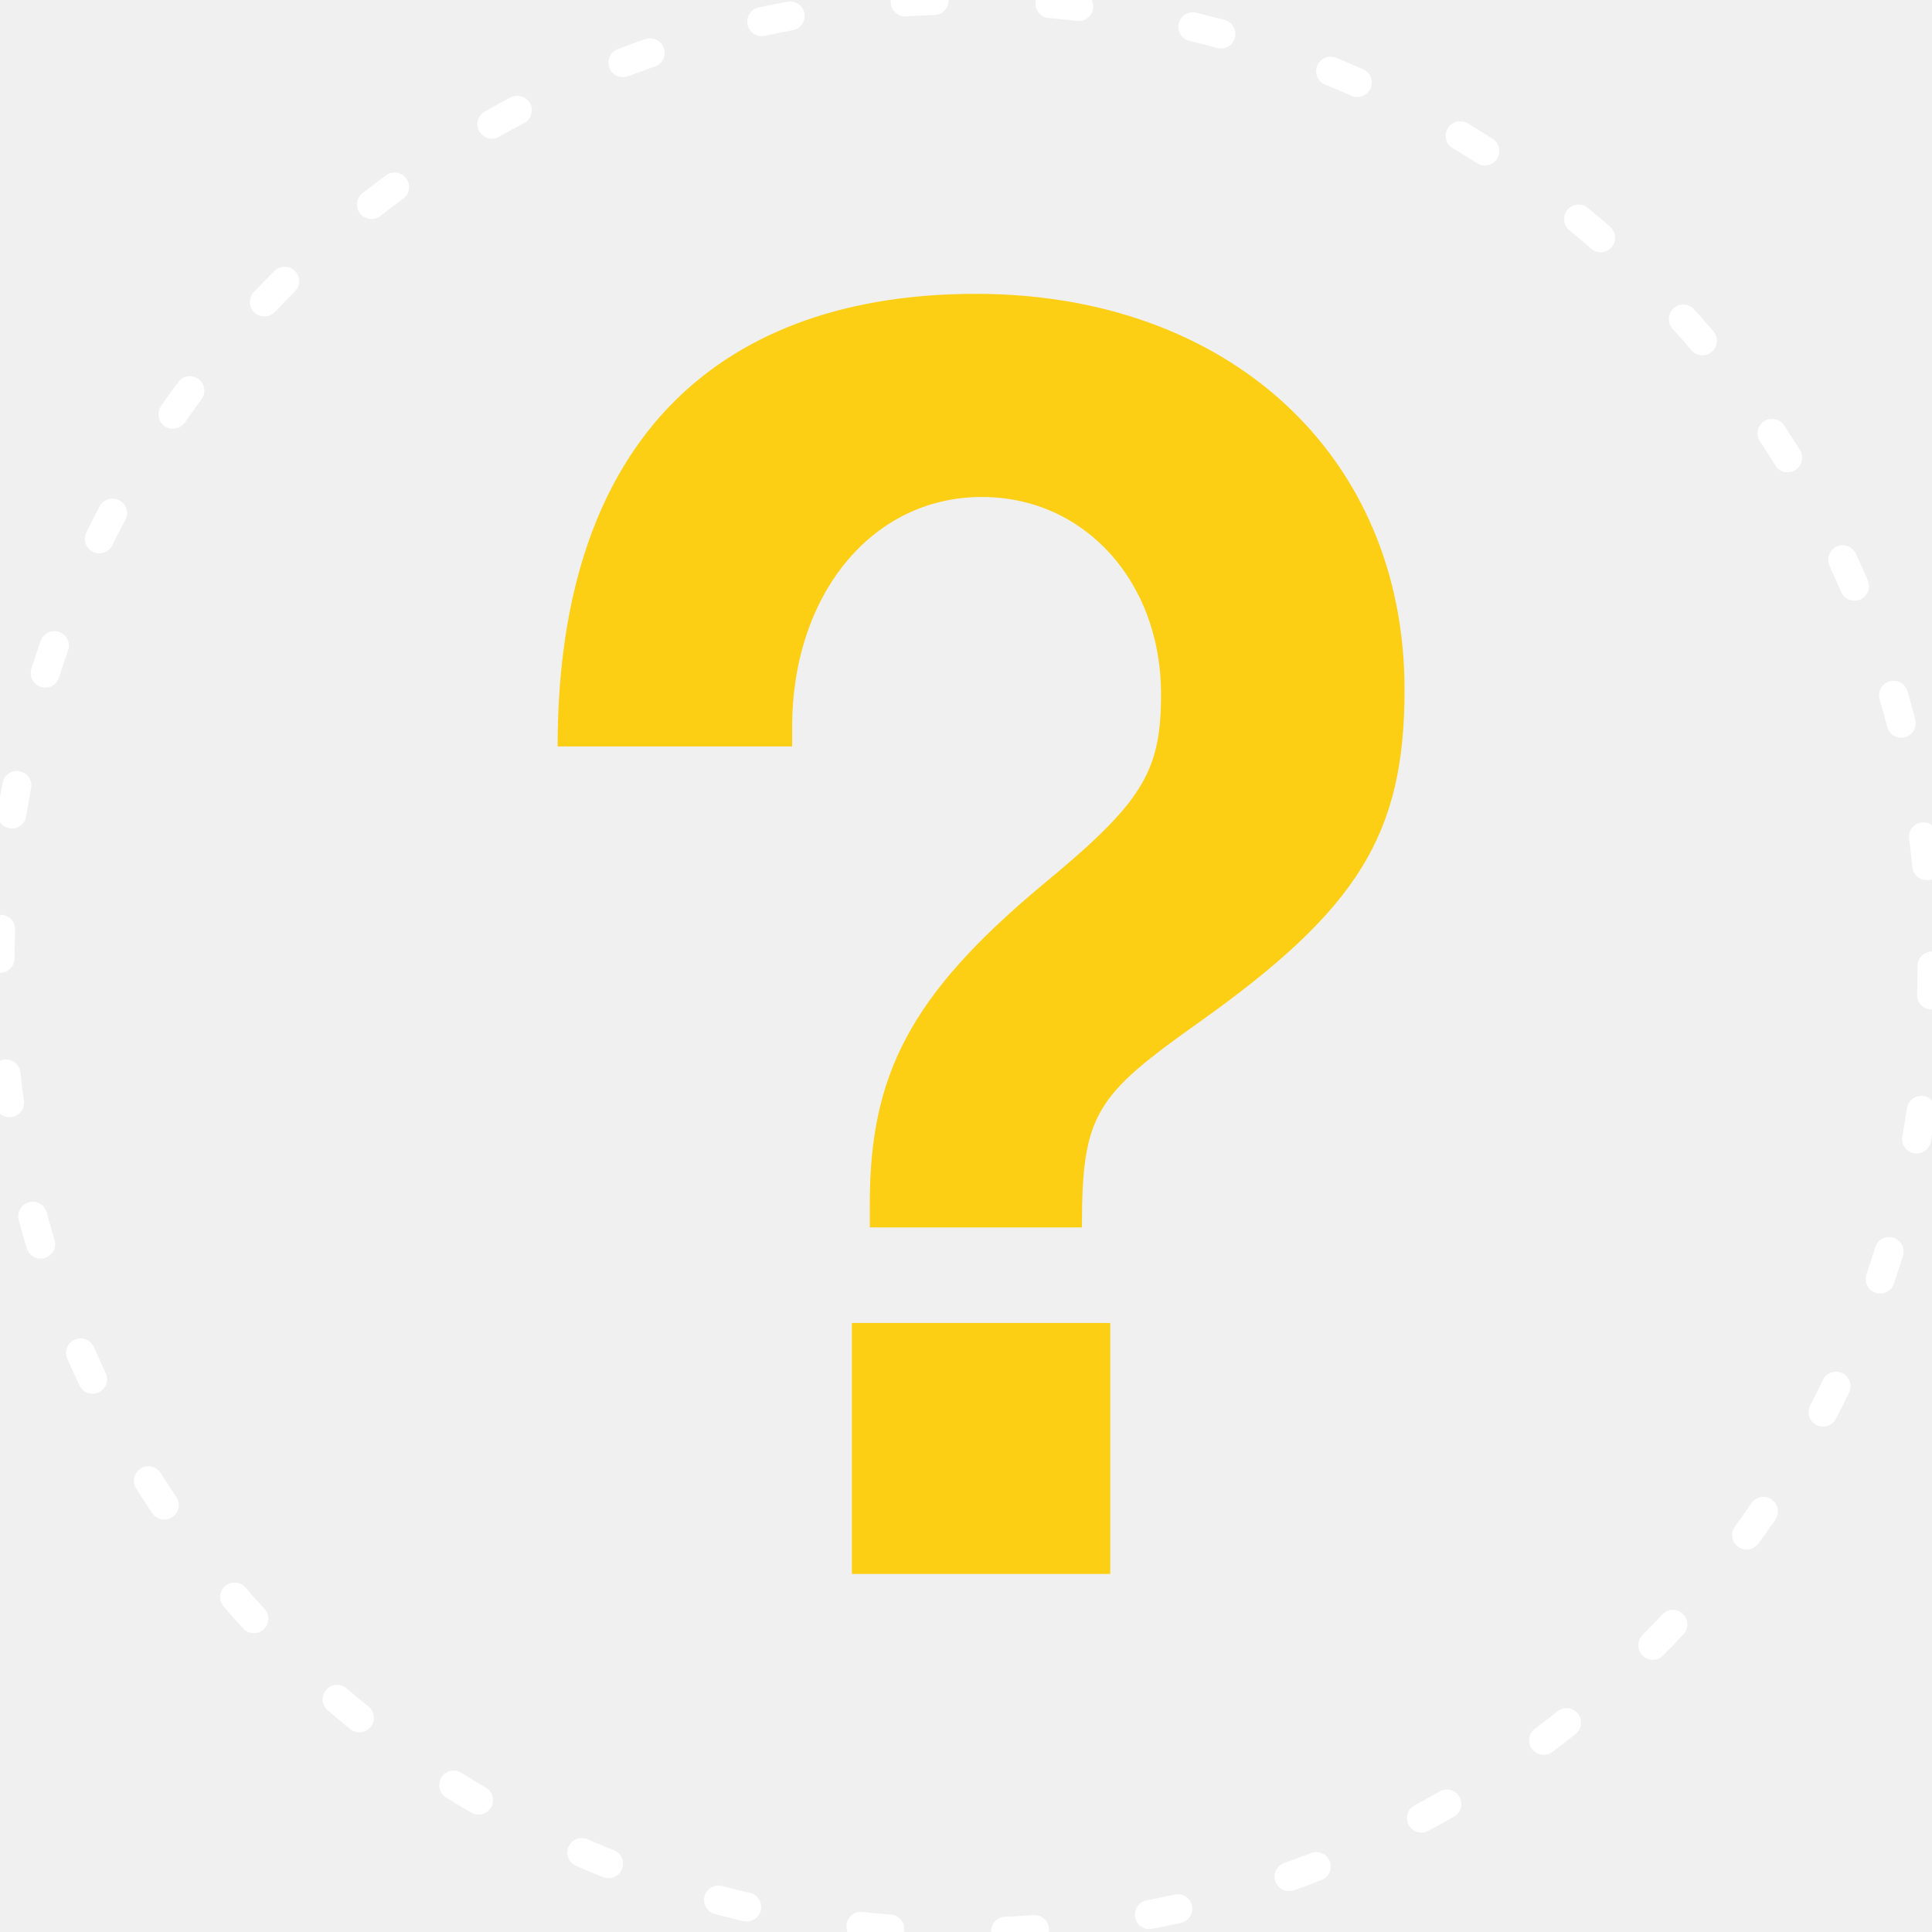
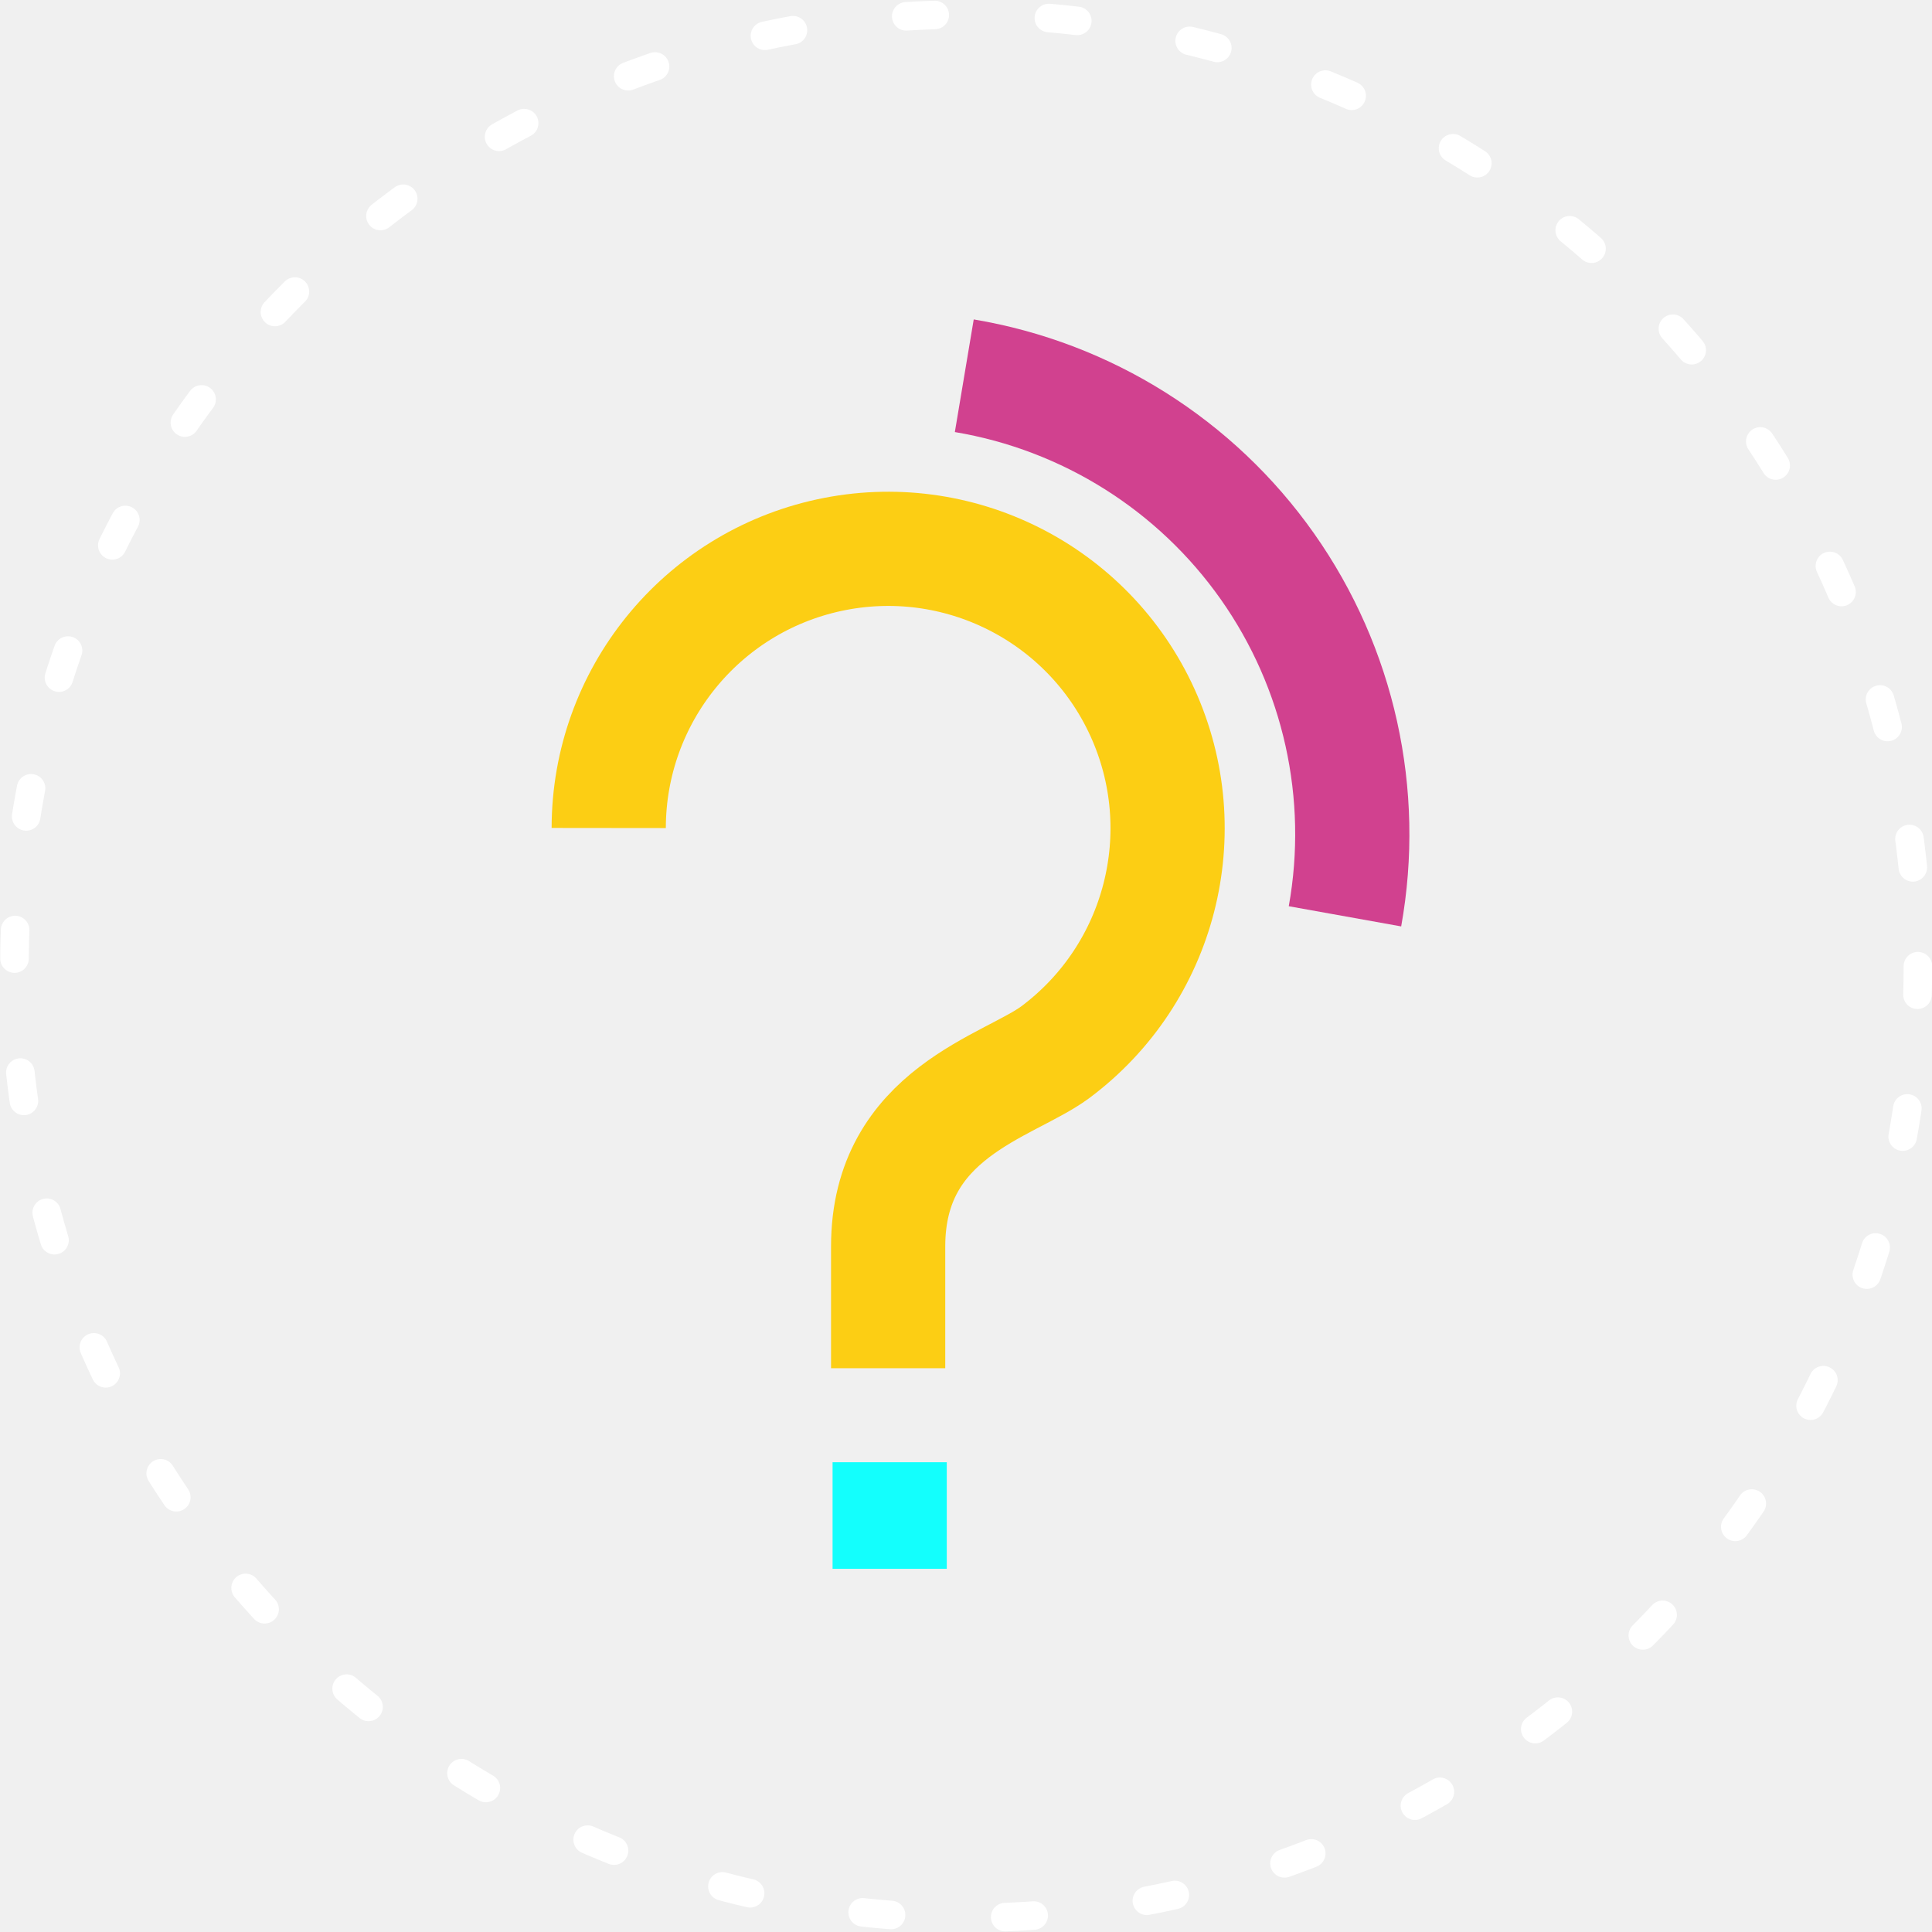
- <svg xmlns="http://www.w3.org/2000/svg" width="50" height="50" viewBox="0 0 50 50">
+ <svg xmlns="http://www.w3.org/2000/svg" id="Ebene_1" data-name="Ebene 1" viewBox="0 0 50.75 50.75">
  <defs>
-     <style>
-       .cls-1 {
-         fill: none;
-         stroke: #fff;
-         stroke-linecap: round;
-         stroke-width: 0.75px;
-         stroke-dasharray: 0.75 3;
-       }
- 
-       .cls-2 {
-         font-size: 18px;
-         fill: #fcce14;
-         text-anchor: middle;
-         font-family: "Helvetica Neue";
-         font-weight: 700;
-       }
-     </style>
+     <style>.cls-1,.cls-2,.cls-3,.cls-4{fill:none;}.cls-1{stroke:#fff;stroke-linecap:round;stroke-width:0.75px;stroke-dasharray:0.75 3;}.cls-2{stroke:#fcce14;}.cls-2,.cls-3,.cls-4{stroke-miterlimit:10;stroke-width:3px;}.cls-3{stroke:#13fffd;}.cls-4{stroke:#d1418f;}</style>
  </defs>
-   <circle id="PunkteUmrandung" class="cls-1" cx="25" cy="25" r="25" />
-   <text id="_" data-name="?" class="cls-2" transform="translate(25.371 40.733) scale(2.474)">
-     <tspan x="0">?</tspan>
-   </text>
+   <circle id="PunkteUmrandung" class="cls-1" cx="25.38" cy="25.38" r="25" />
+   <path class="cls-2" d="M22.95,836.57v-3.2c0-3.51,3.16-4.19,4.39-5.1a7.34,7.34,0,1,0-11.73-5.89" transform="translate(0.38 -800.63)" />
+   <line class="cls-3" x1="23.37" y1="41.21" x2="23.37" y2="38.41" />
+   <path class="cls-4" d="M34.95,824.7a12.21,12.21,0,0,0-10-14.2" transform="translate(0.38 -800.63)" />
</svg>
